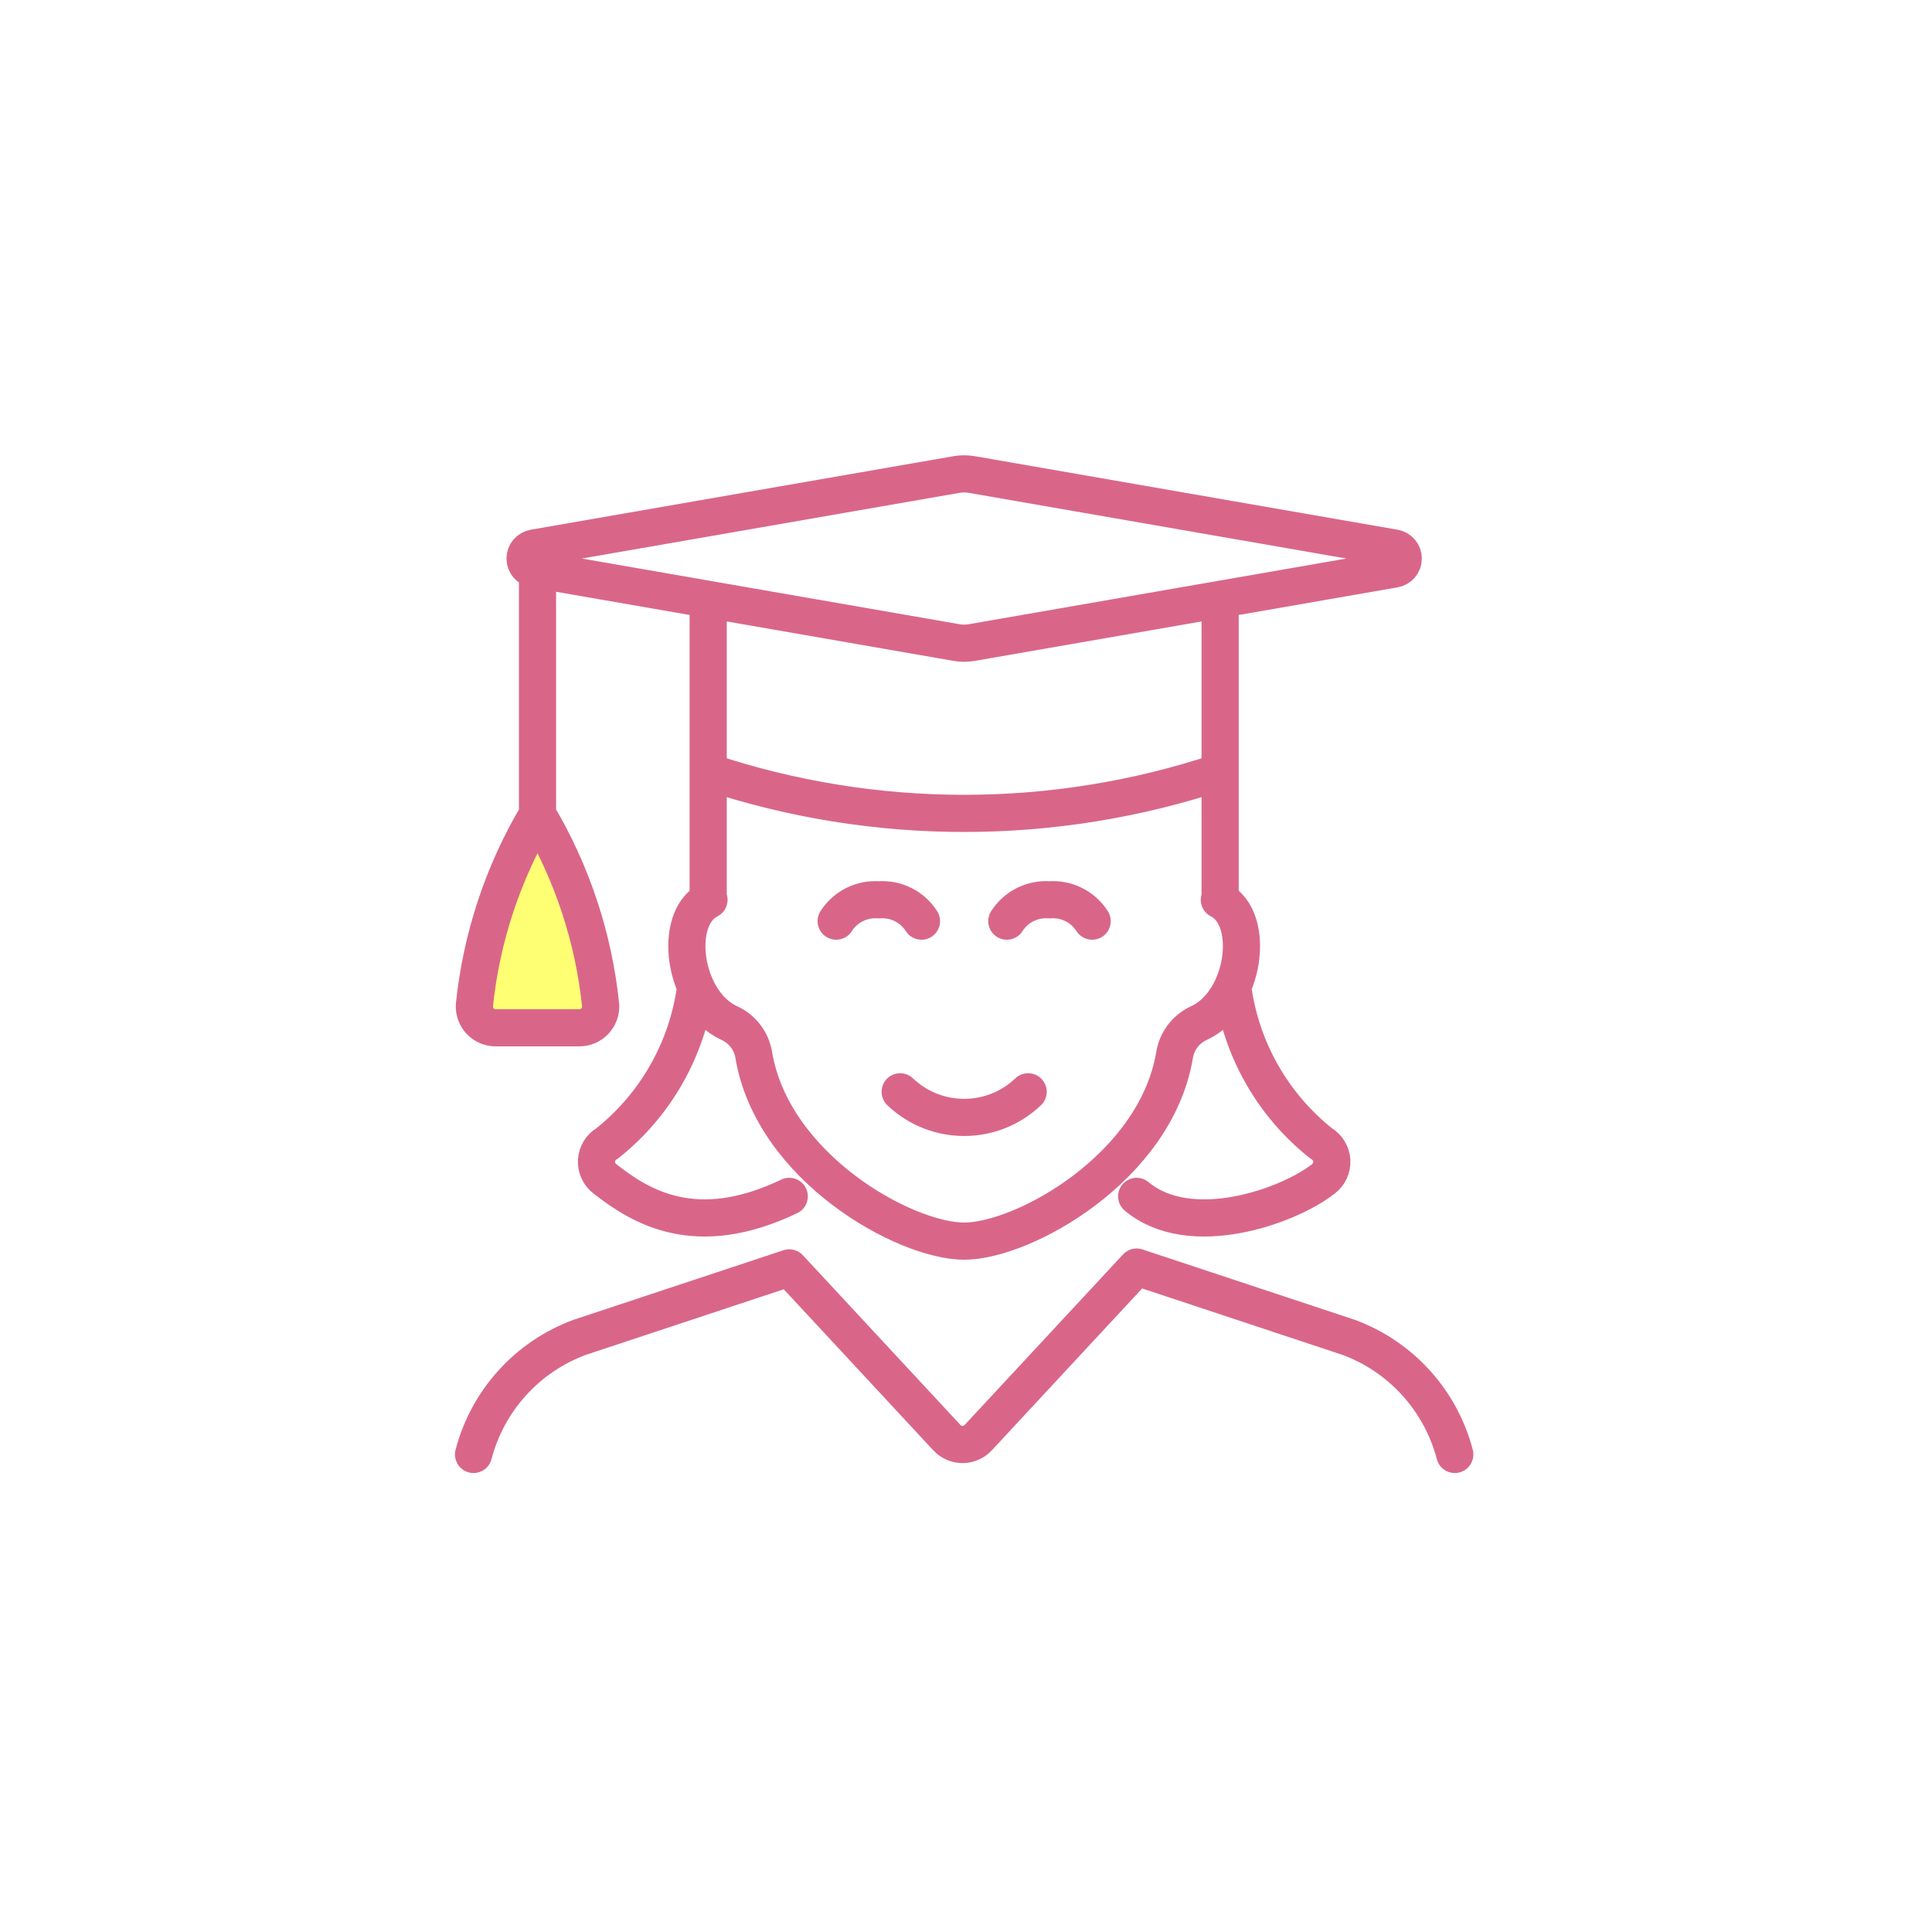
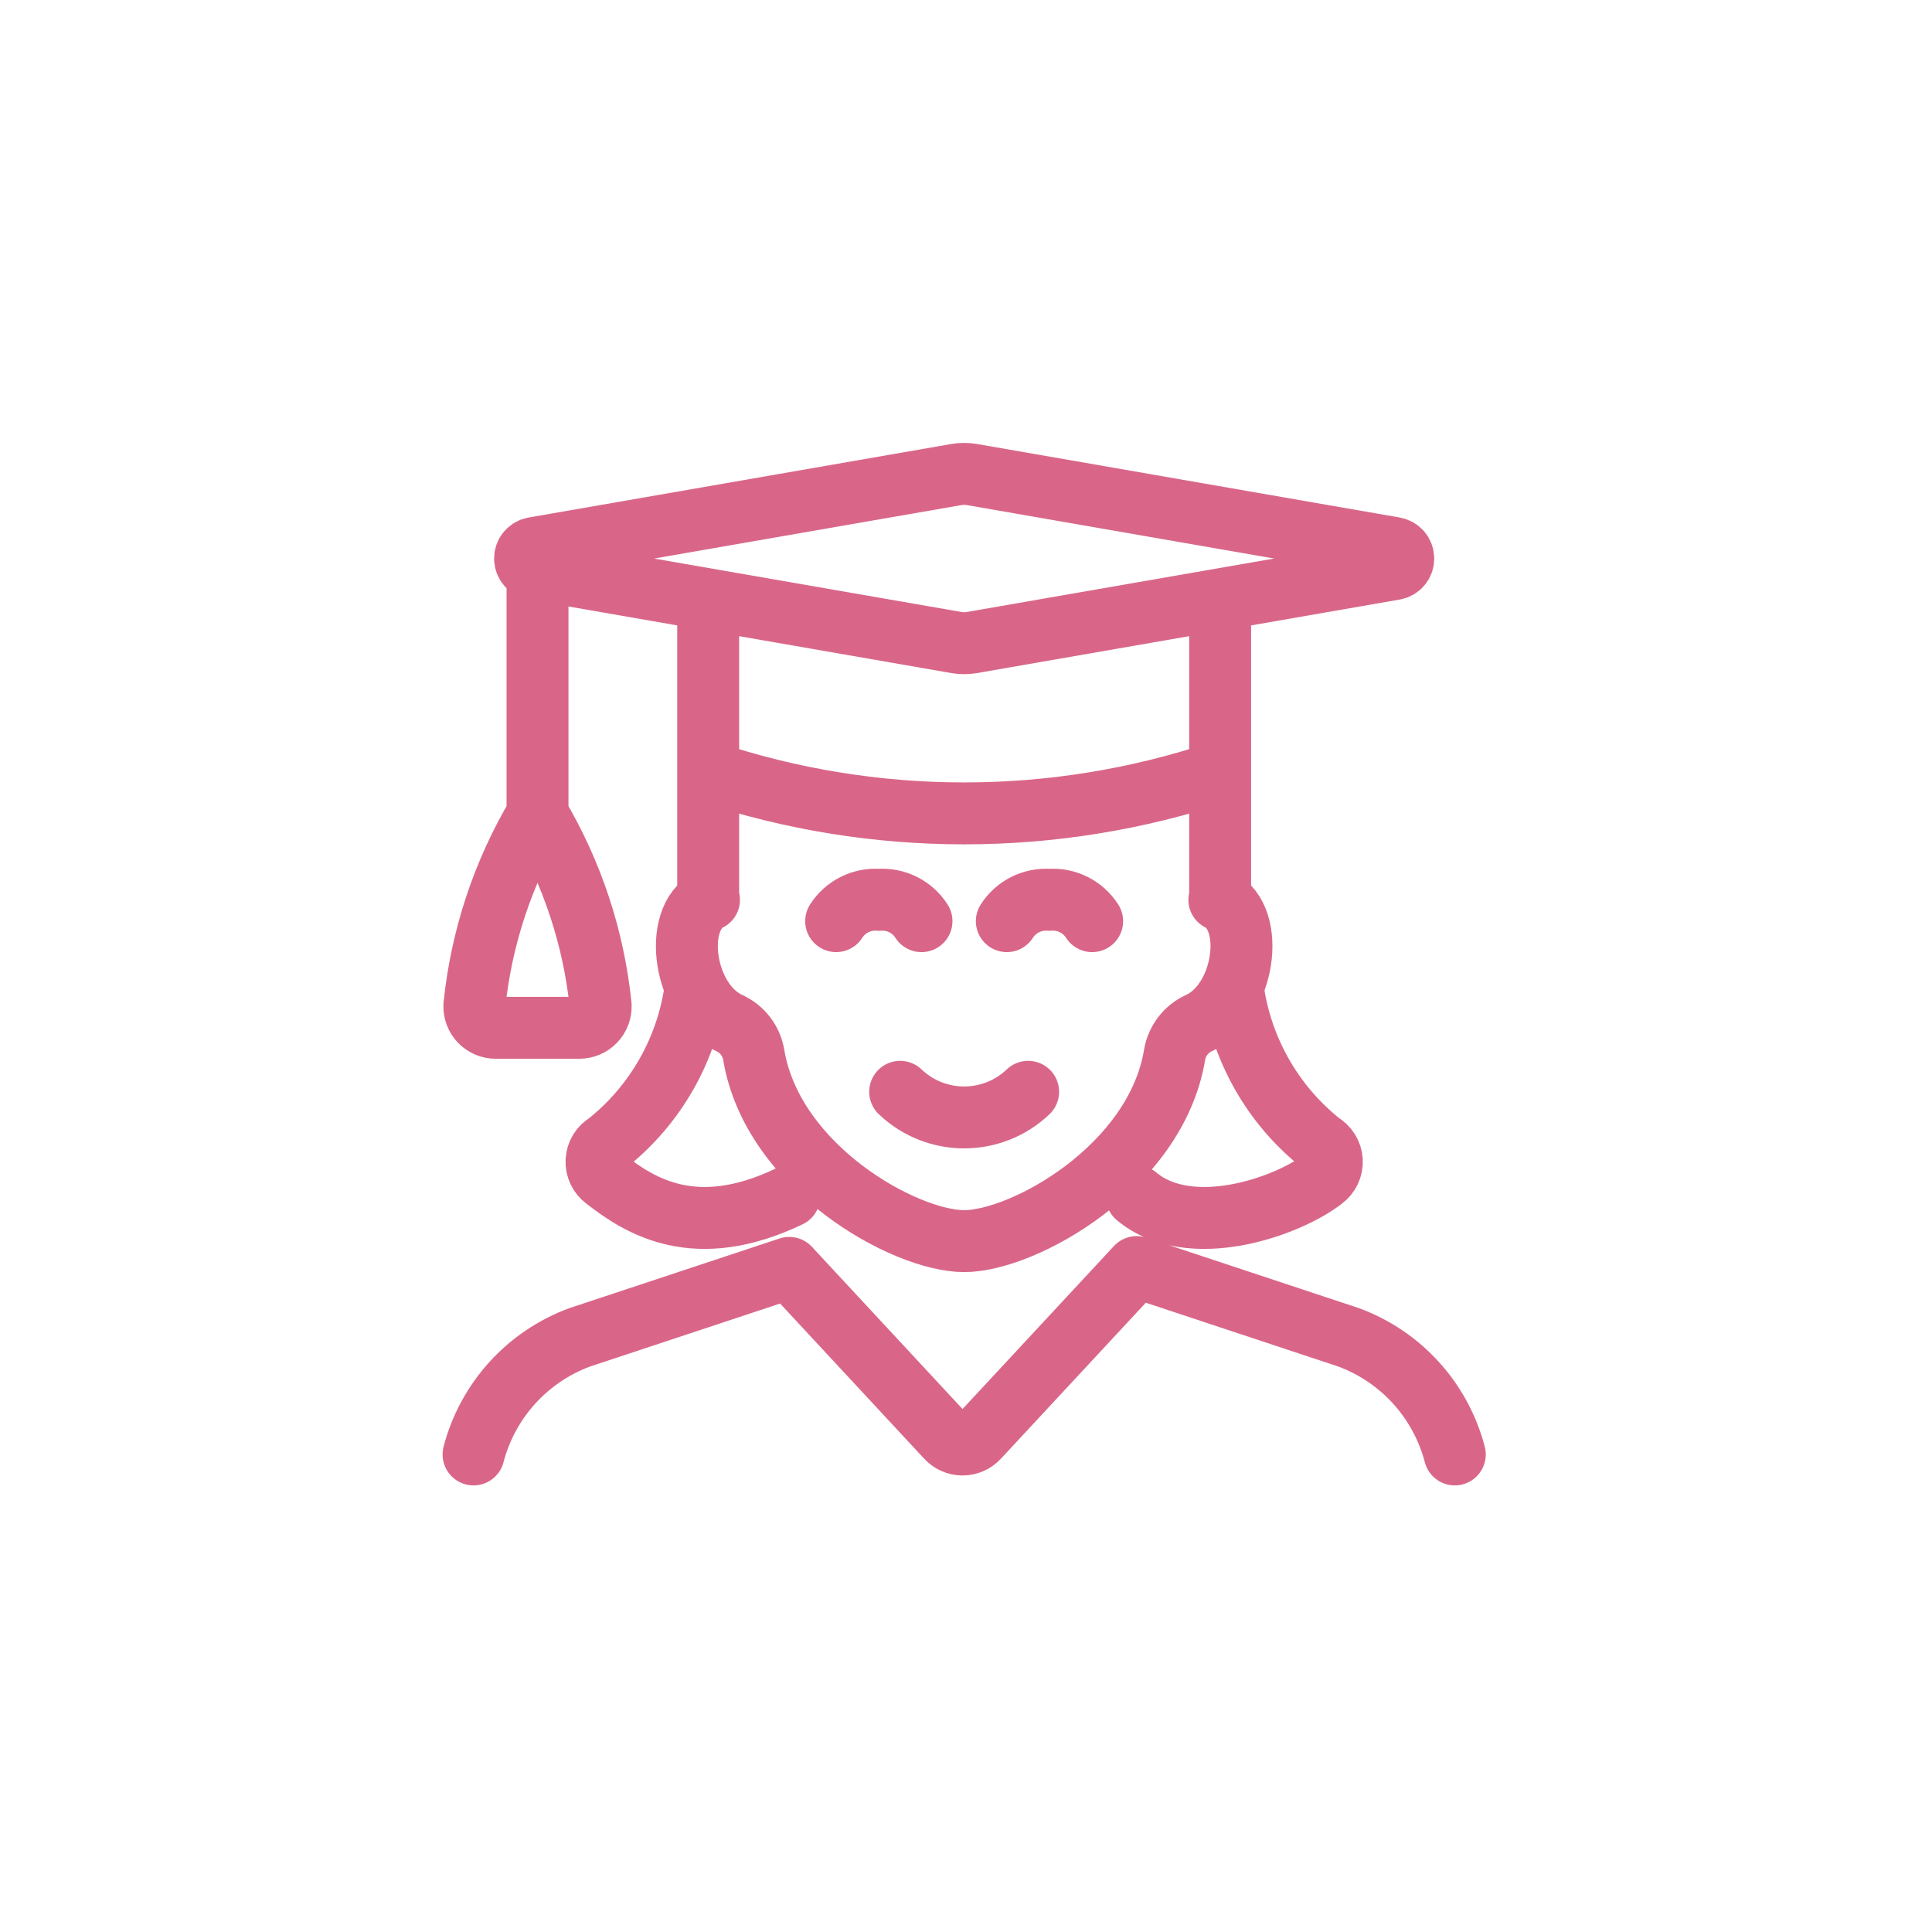
<svg xmlns="http://www.w3.org/2000/svg" width="78" height="78" viewBox="0 0 78 78" fill="none">
-   <path d="M21.701 32.883C20.3 35.24 19.43 37.874 19.151 40.601C19.142 40.835 19.228 41.063 19.391 41.232C19.553 41.4 19.777 41.495 20.012 41.495H23.389C23.624 41.495 23.848 41.4 24.01 41.232C24.173 41.063 24.259 40.835 24.251 40.601C23.972 37.874 23.102 35.24 21.701 32.883Z" fill="#FFFF74" />
-   <path d="M21.701 32.883C20.3 35.24 19.43 37.874 19.151 40.601C19.142 40.835 19.228 41.063 19.391 41.232C19.553 41.4 19.777 41.495 20.012 41.495H23.389C23.624 41.495 23.848 41.4 24.01 41.232C24.173 41.063 24.259 40.835 24.251 40.601C23.972 37.874 23.102 35.24 21.701 32.883ZM21.701 32.883V22.998M28.591 36.328V24.197M49.26 24.197V36.328M28.591 31.161C35.299 33.398 42.552 33.398 49.26 31.161M36.342 44.079C37.789 45.458 40.063 45.458 41.509 44.079M37.203 37.189C36.832 36.607 36.17 36.276 35.481 36.328C34.792 36.276 34.13 36.607 33.758 37.189M44.093 37.189C43.721 36.607 43.06 36.276 42.371 36.328C41.682 36.276 41.02 36.607 40.648 37.189M28.624 36.328C27.124 37.081 27.59 40.462 29.445 41.304C29.968 41.542 30.337 42.025 30.431 42.591C31.192 47.143 36.537 50.108 38.926 50.108C41.315 50.108 46.66 47.143 47.421 42.591C47.514 42.025 47.884 41.542 48.406 41.304C50.263 40.46 50.728 37.081 49.228 36.328M58.734 58.72C58.163 56.539 56.563 54.773 54.448 53.992L45.89 51.155L39.491 58.044C39.328 58.219 39.099 58.319 38.86 58.319C38.621 58.319 38.393 58.219 38.23 58.044L31.864 51.188L23.403 53.992C21.288 54.773 19.689 56.539 19.118 58.72M28.087 39.837C27.764 42.328 26.483 44.596 24.516 46.16C24.262 46.304 24.099 46.568 24.083 46.859C24.067 47.151 24.199 47.431 24.435 47.603C25.864 48.716 28.087 50.108 31.864 48.301M49.765 39.837C50.088 42.328 51.368 44.596 53.336 46.16C53.589 46.304 53.752 46.568 53.769 46.859C53.785 47.151 53.652 47.431 53.417 47.603C51.987 48.716 48.05 50.108 45.89 48.301M39.22 25.944L56.295 22.974C56.502 22.939 56.654 22.76 56.654 22.549C56.654 22.339 56.502 22.16 56.295 22.125L39.22 19.155C39.025 19.123 38.826 19.123 38.631 19.155L21.557 22.125C21.35 22.16 21.198 22.339 21.198 22.549C21.198 22.76 21.35 22.939 21.557 22.974L38.631 25.944C38.826 25.976 39.025 25.976 39.22 25.944Z" stroke="#D96689" stroke-width="1.5" stroke-linecap="round" stroke-linejoin="round" />
+   <path d="M21.701 32.883C20.3 35.24 19.43 37.874 19.151 40.601C19.142 40.835 19.228 41.063 19.391 41.232C19.553 41.4 19.777 41.495 20.012 41.495H23.389C23.624 41.495 23.848 41.4 24.01 41.232C24.173 41.063 24.259 40.835 24.251 40.601C23.972 37.874 23.102 35.24 21.701 32.883Z" />
+   <path d="M21.701 32.883C20.3 35.24 19.43 37.874 19.151 40.601C19.142 40.835 19.228 41.063 19.391 41.232C19.553 41.4 19.777 41.495 20.012 41.495H23.389C23.624 41.495 23.848 41.4 24.01 41.232C24.173 41.063 24.259 40.835 24.251 40.601C23.972 37.874 23.102 35.24 21.701 32.883ZM21.701 32.883V22.998M28.591 36.328V24.197M49.26 24.197V36.328M28.591 31.161C35.299 33.398 42.552 33.398 49.26 31.161M36.342 44.079C37.789 45.458 40.063 45.458 41.509 44.079M37.203 37.189C36.832 36.607 36.17 36.276 35.481 36.328C34.792 36.276 34.13 36.607 33.758 37.189M44.093 37.189C43.721 36.607 43.06 36.276 42.371 36.328C41.682 36.276 41.02 36.607 40.648 37.189M28.624 36.328C27.124 37.081 27.59 40.462 29.445 41.304C29.968 41.542 30.337 42.025 30.431 42.591C31.192 47.143 36.537 50.108 38.926 50.108C41.315 50.108 46.66 47.143 47.421 42.591C47.514 42.025 47.884 41.542 48.406 41.304C50.263 40.46 50.728 37.081 49.228 36.328M58.734 58.72C58.163 56.539 56.563 54.773 54.448 53.992L45.89 51.155L39.491 58.044C39.328 58.219 39.099 58.319 38.86 58.319C38.621 58.319 38.393 58.219 38.23 58.044L31.864 51.188L23.403 53.992C21.288 54.773 19.689 56.539 19.118 58.72M28.087 39.837C27.764 42.328 26.483 44.596 24.516 46.16C24.262 46.304 24.099 46.568 24.083 46.859C24.067 47.151 24.199 47.431 24.435 47.603C25.864 48.716 28.087 50.108 31.864 48.301M49.765 39.837C50.088 42.328 51.368 44.596 53.336 46.16C53.589 46.304 53.752 46.568 53.769 46.859C53.785 47.151 53.652 47.431 53.417 47.603C51.987 48.716 48.05 50.108 45.89 48.301M39.22 25.944L56.295 22.974C56.502 22.939 56.654 22.76 56.654 22.549C56.654 22.339 56.502 22.16 56.295 22.125L39.22 19.155C39.025 19.123 38.826 19.123 38.631 19.155L21.557 22.125C21.35 22.16 21.198 22.339 21.198 22.549C21.198 22.76 21.35 22.939 21.557 22.974L38.631 25.944C38.826 25.976 39.025 25.976 39.22 25.944Z" stroke="#D96689" stroke-width="2.5" stroke-linecap="round" stroke-linejoin="round" />
</svg>
